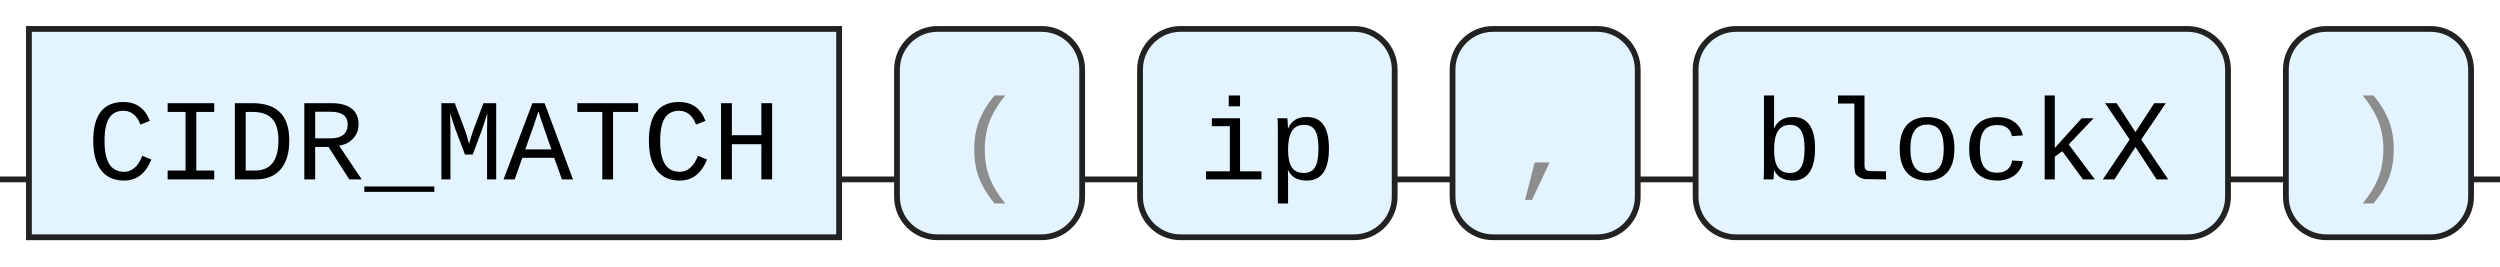
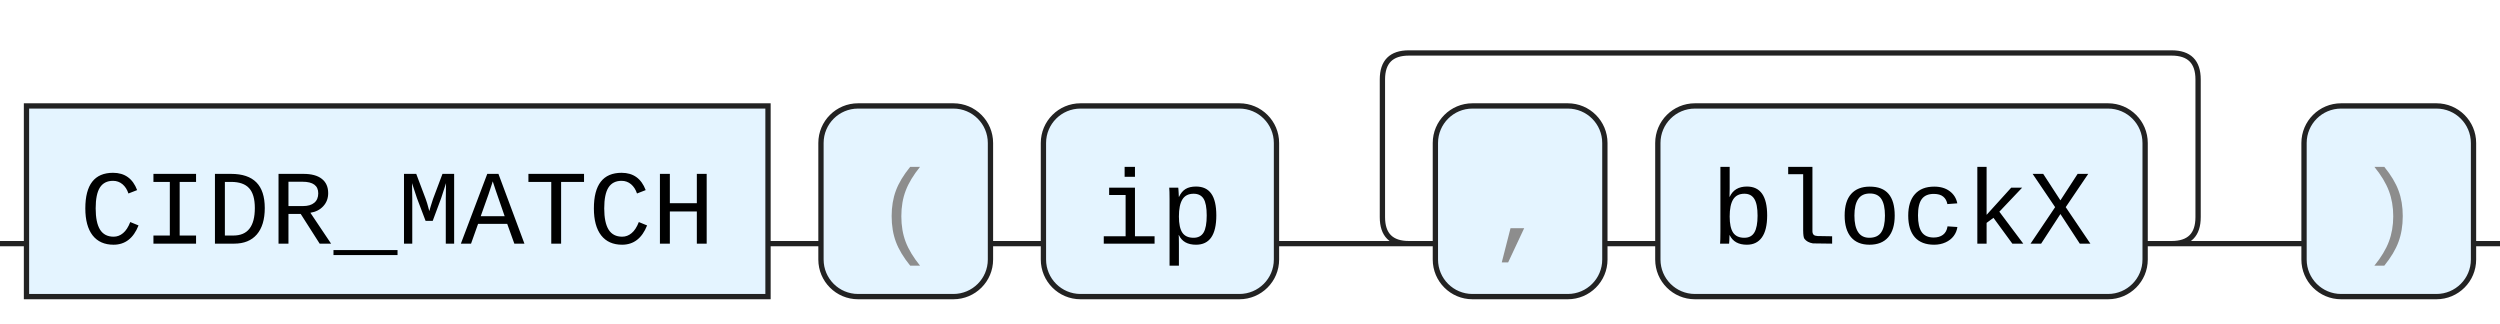
- <svg xmlns="http://www.w3.org/2000/svg" version="1.1" width="432" height="46" viewbox="0 0 432 46">
+ <svg xmlns="http://www.w3.org/2000/svg" version="1.1" width="472" height="61" viewbox="0 0 472 61">
  <defs>
    <style type="text/css">.c{fill:none;stroke:#222222;}.k{fill:#000000;font-family: ui-monospace, SFMono-Regular, Menlo, Monaco, Consolas, "Liberation Mono", "Courier New", monospace;font-size:20px;}.s{fill:#e4f4ff;stroke:#222222;}.syn{fill:#8D8D8D;font-family: ui-monospace, SFMono-Regular, Menlo, Monaco, Consolas, "Liberation Mono", "Courier New", monospace;font-size:20px;}</style>
  </defs>
-   <path class="c" d="M0 31h5m140 0h10m32 0h10m44 0h10m32 0h10m92 0h10m32 0h5" />
-   <rect class="s" x="5" y="5" width="140" height="36" />
-   <text class="k" x="15" y="31">CIDR_MATCH</text>
-   <rect class="s" x="155" y="5" width="32" height="36" rx="7" />
-   <text class="syn" x="165" y="31">(</text>
-   <rect class="s" x="197" y="5" width="44" height="36" rx="7" />
-   <text class="k" x="207" y="31">ip</text>
-   <rect class="s" x="251" y="5" width="32" height="36" rx="7" />
-   <text class="syn" x="261" y="31">,</text>
-   <rect class="s" x="293" y="5" width="92" height="36" rx="7" />
-   <text class="k" x="303" y="31">blockX</text>
-   <rect class="s" x="395" y="5" width="32" height="36" rx="7" />
-   <text class="syn" x="405" y="31">)</text>
+   <path class="c" d="M0 46h5m140 0h10m32 0h10m44 0h30m-5 0q-5 0-5-5v-26q0-5 5-5h144q5 0 5 5v26q0 5-5 5m-107 0h10m92 0h30m32 0h5" />
+   <rect class="s" x="5" y="20" width="140" height="36" />
+   <text class="k" x="15" y="46">CIDR_MATCH</text>
+   <rect class="s" x="155" y="20" width="32" height="36" rx="7" />
+   <text class="syn" x="165" y="46">(</text>
+   <rect class="s" x="197" y="20" width="44" height="36" rx="7" />
+   <text class="k" x="207" y="46">ip</text>
+   <rect class="s" x="271" y="20" width="32" height="36" rx="7" />
+   <text class="syn" x="281" y="46">,</text>
+   <rect class="s" x="313" y="20" width="92" height="36" rx="7" />
+   <text class="k" x="323" y="46">blockX</text>
+   <rect class="s" x="435" y="20" width="32" height="36" rx="7" />
+   <text class="syn" x="445" y="46">)</text>
</svg>
